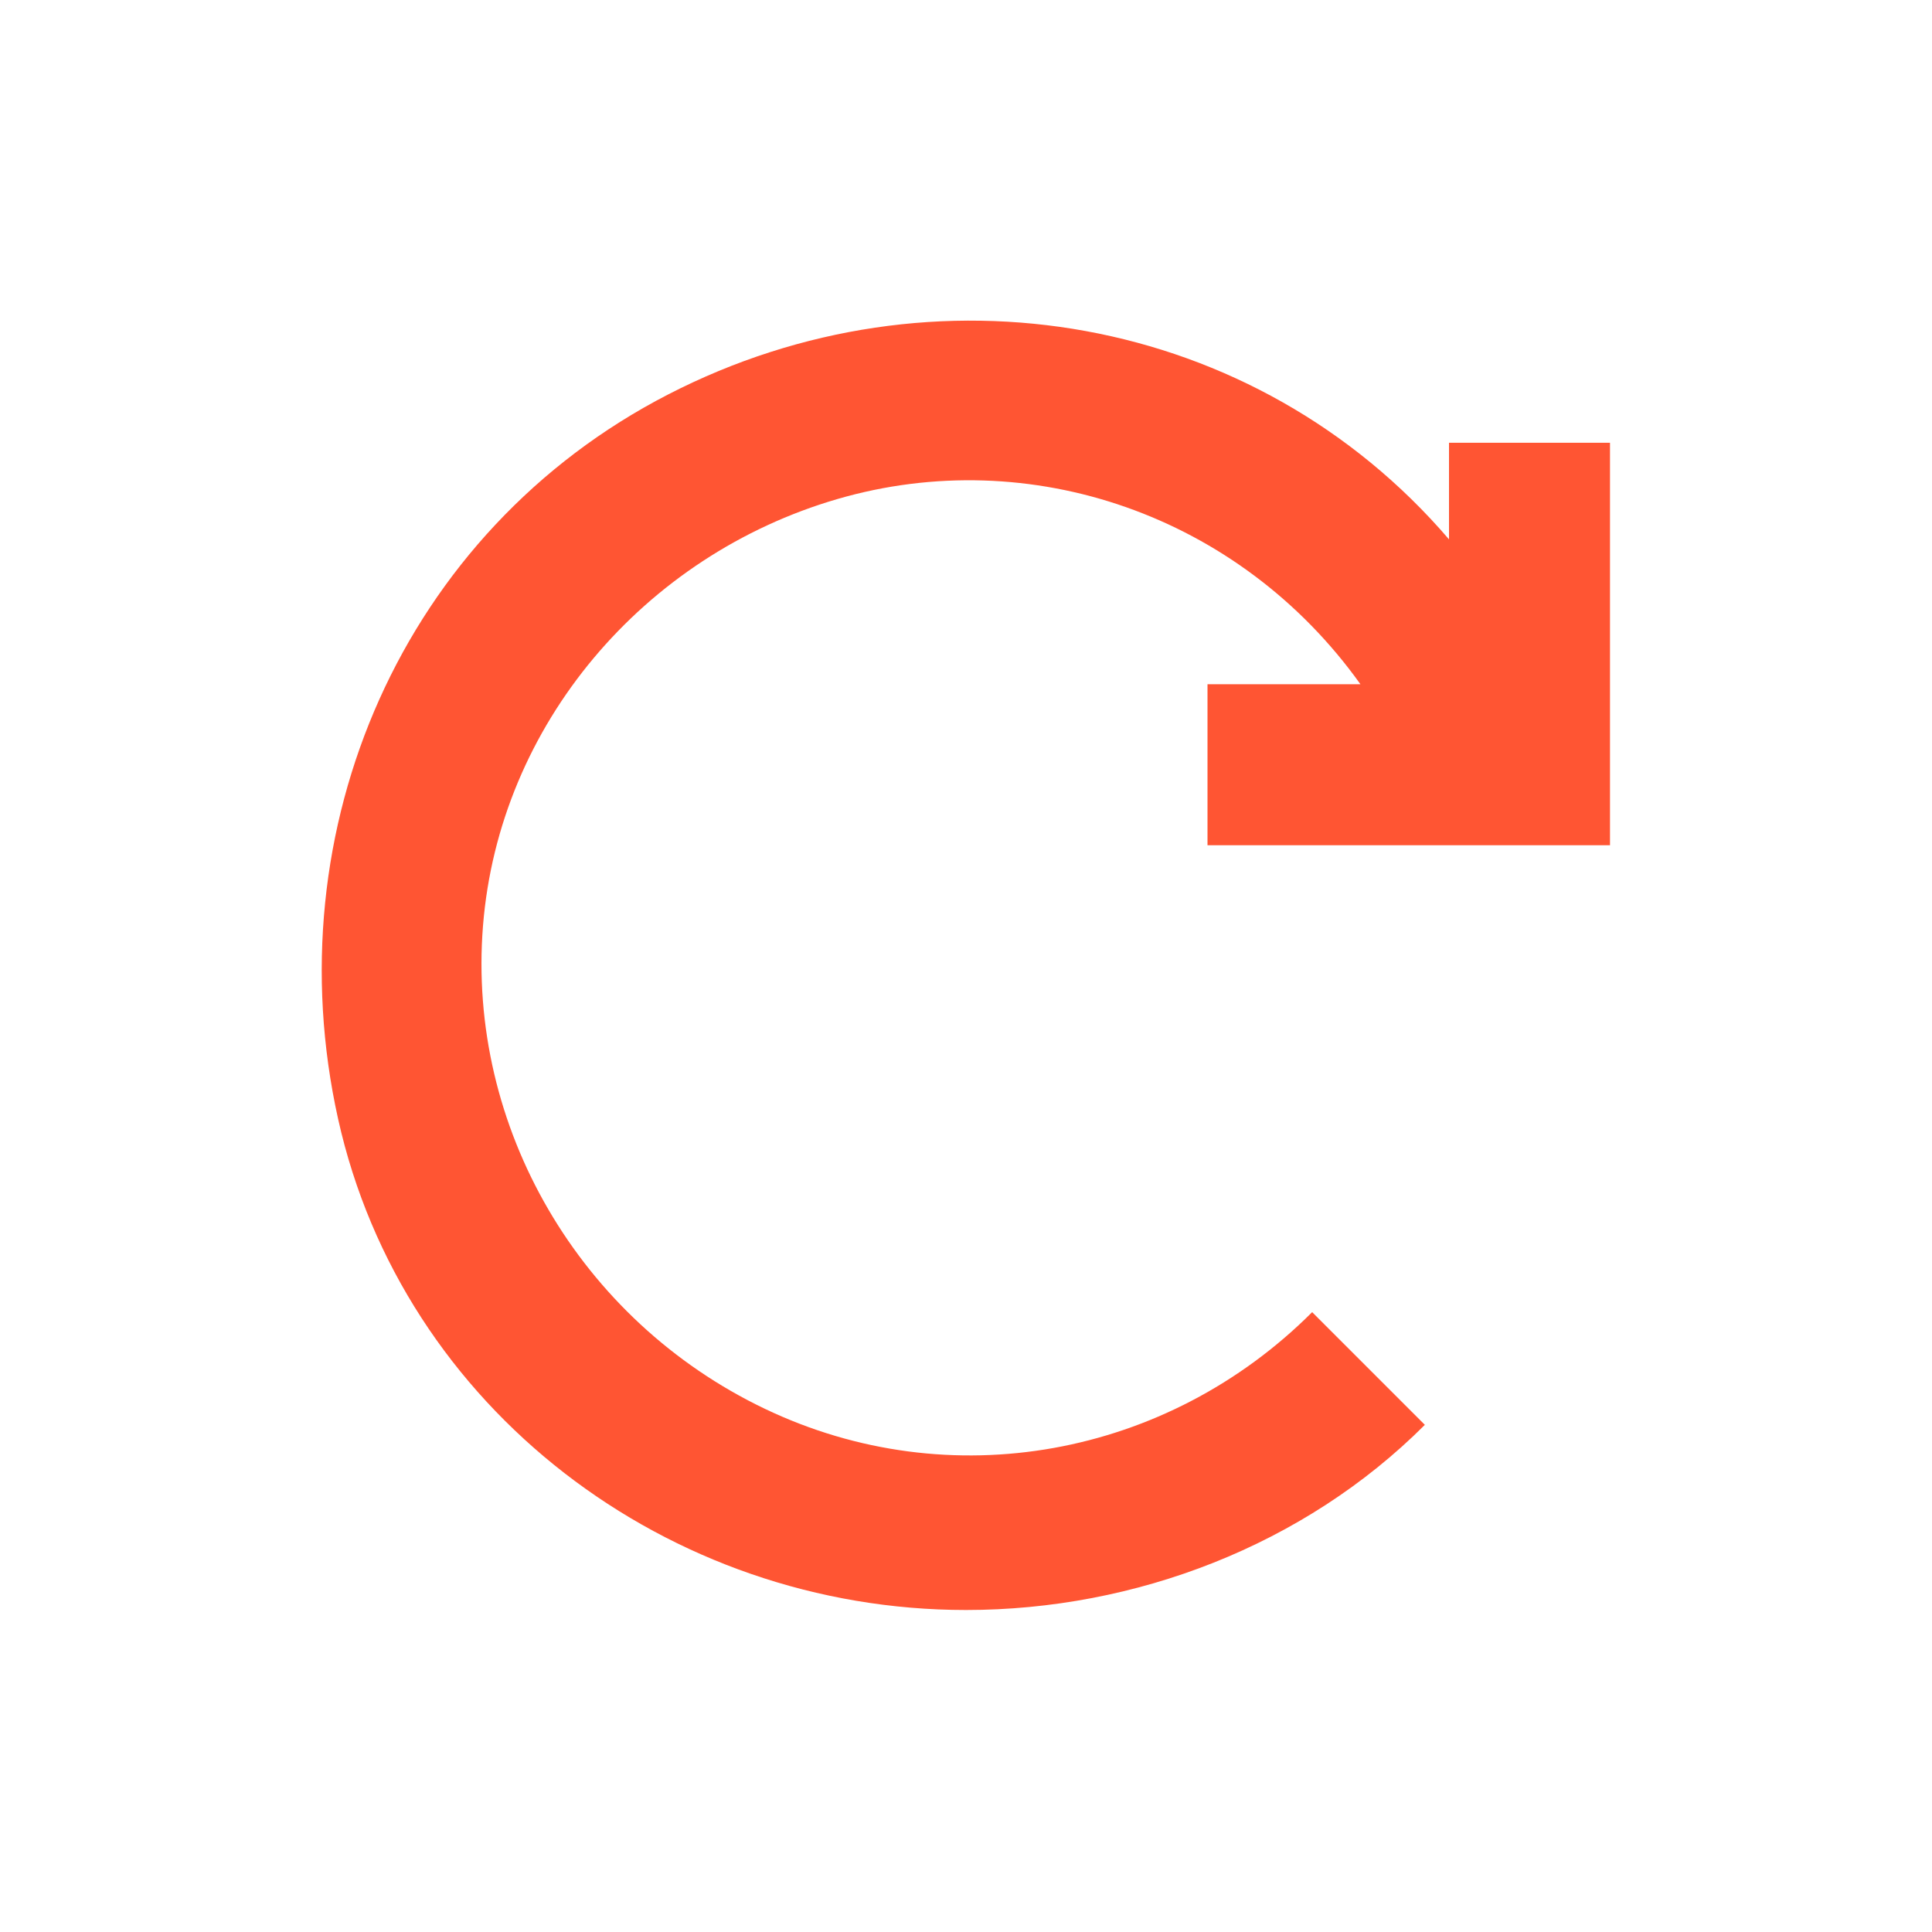
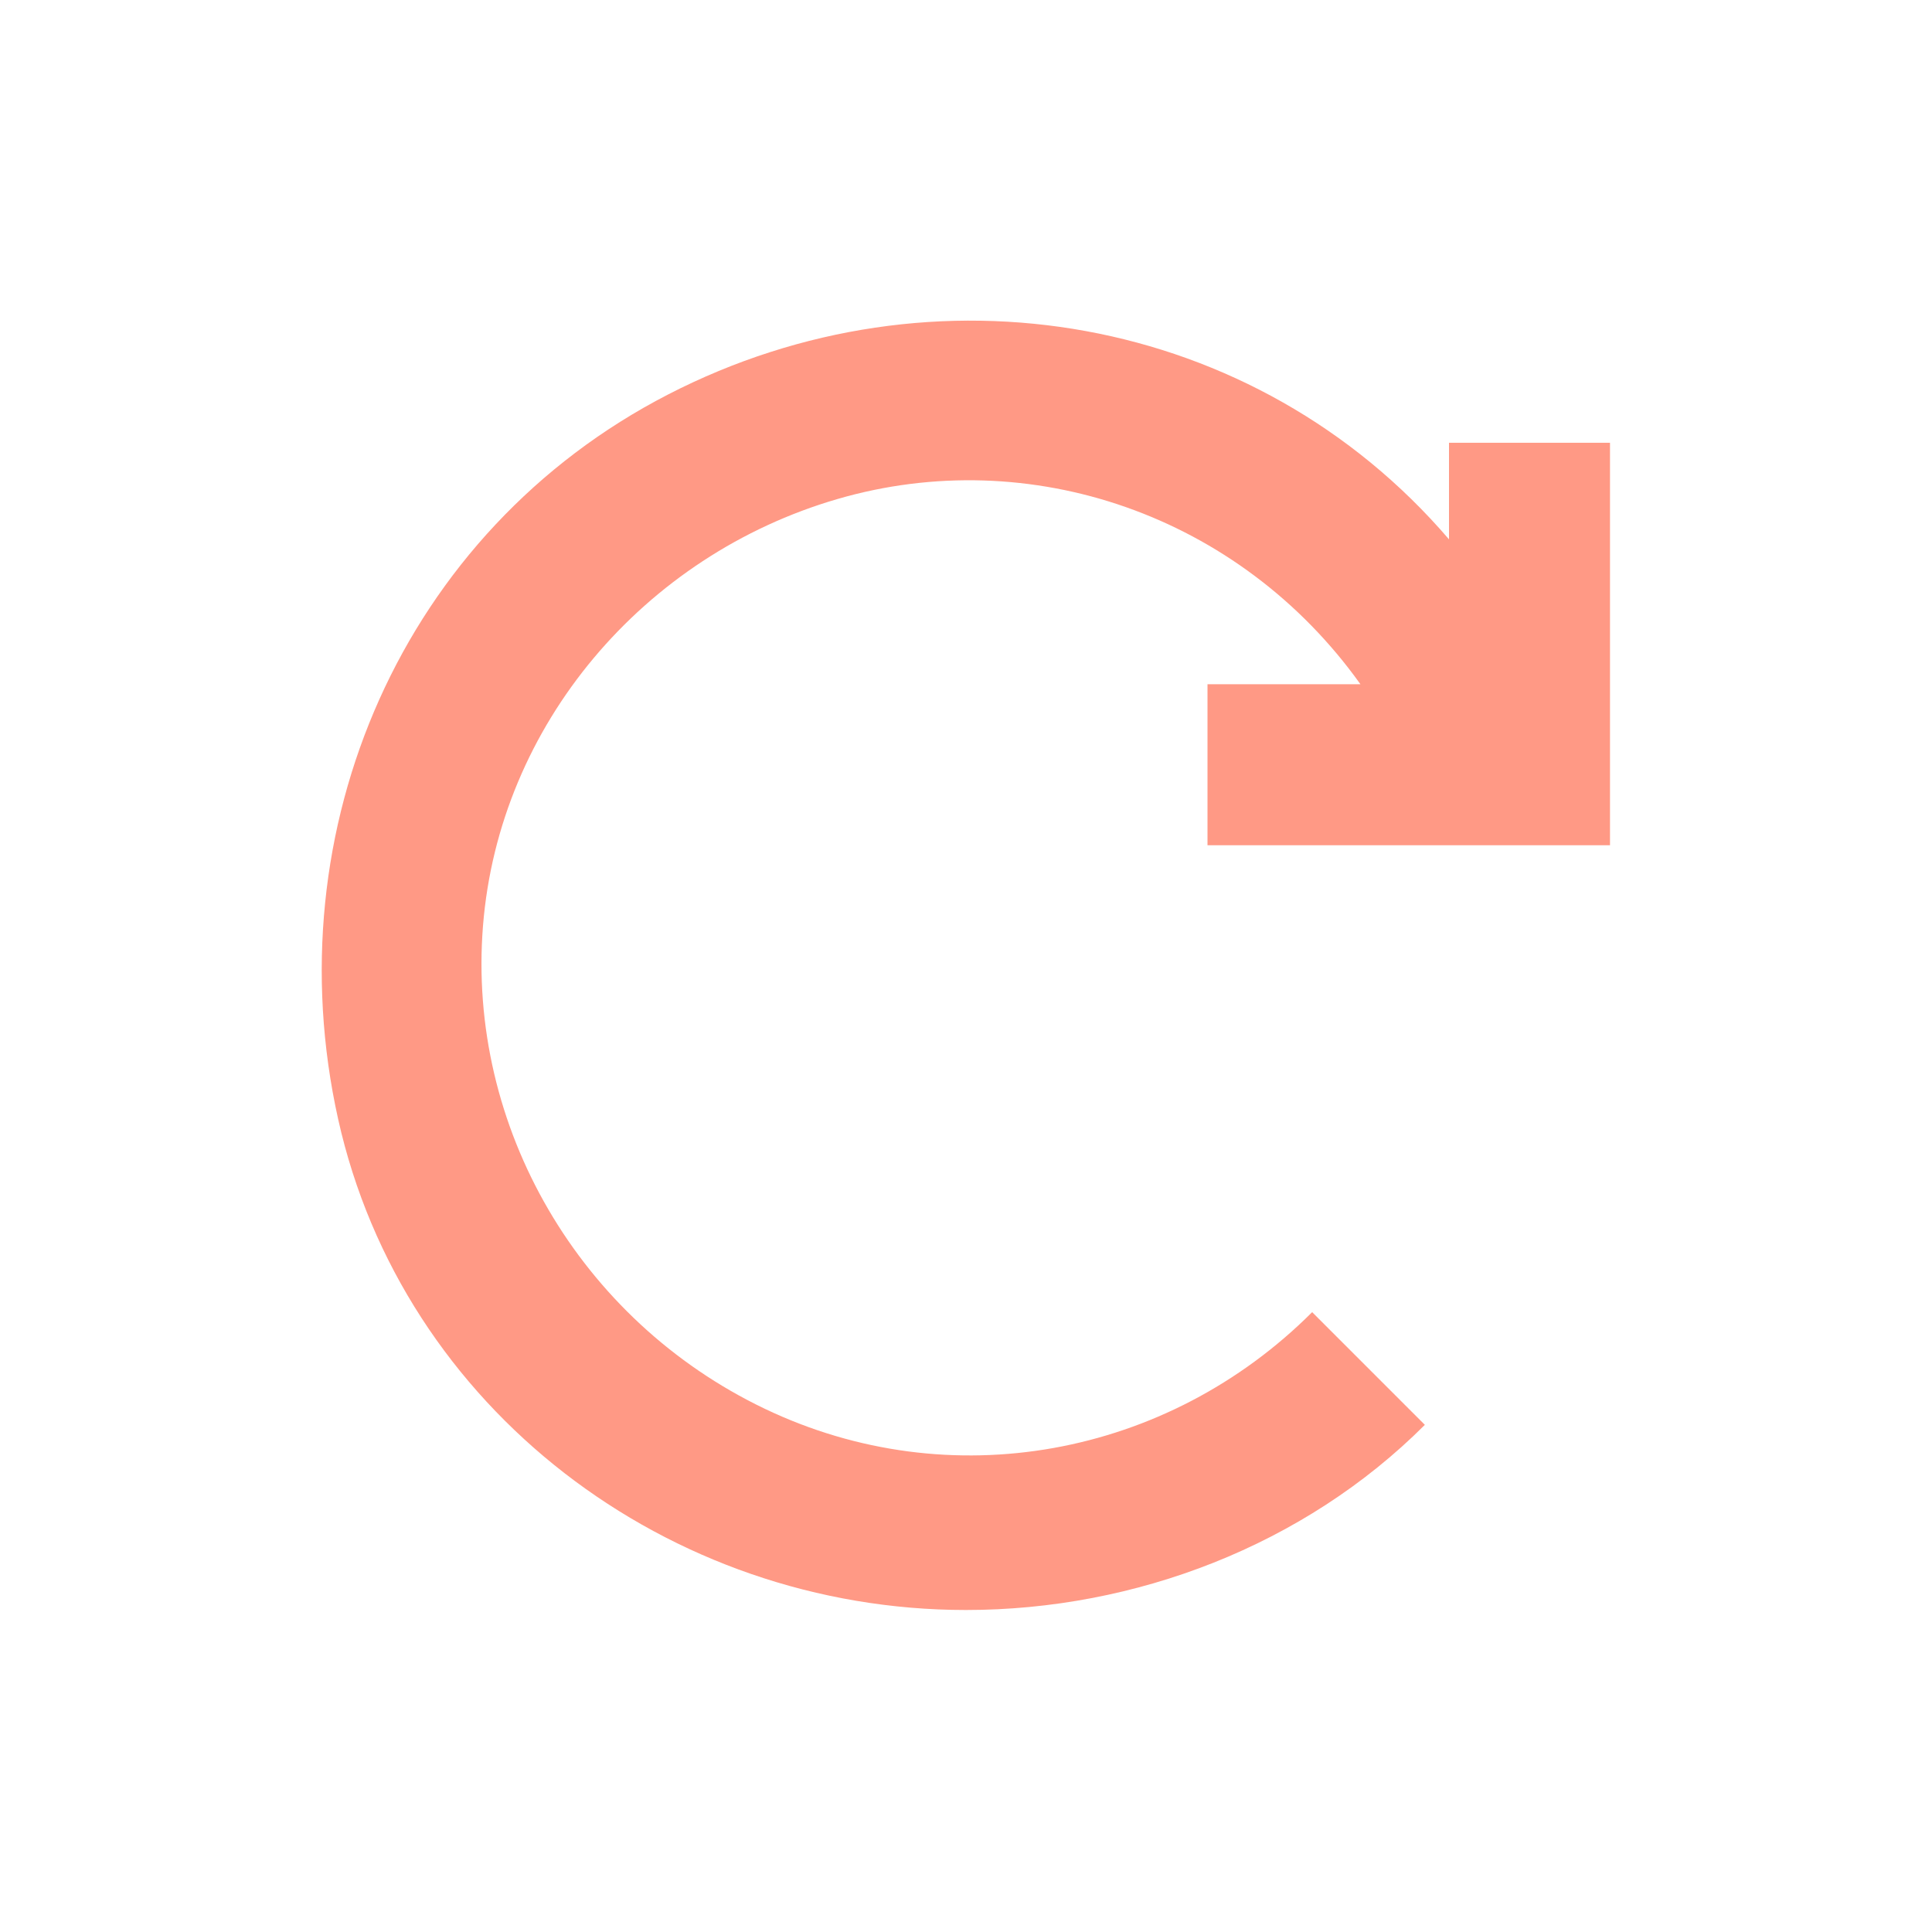
- <svg xmlns="http://www.w3.org/2000/svg" version="1.1" id="Layer_1" x="0px" y="0px" viewBox="0 0 24 24" style="enable-background:new 0 0 24 24;" xml:space="preserve">
+ <svg xmlns="http://www.w3.org/2000/svg" version="1.1" id="Layer_1" opacity="0.6" x="0px" y="0px" viewBox="0 0 24 24" style="enable-background:new 0 0 24 24;" xml:space="preserve">
  <style type="text/css">
- 	.st0{fill:none;}
- 	.st1{fill:#FF5533;}
+ 	.st0{fill:#FF5533;}
</style>
-   <g id="Artboard">
-     <g id="ic-update-liliac" transform="translate(2, 2)">
-       <polygon id="Rectangle_4642" class="st0" points="0,0 20,0 20,20 0,20   " />
-       <path id="Path_18962" class="st1" d="M13,8.5h5v-5h-2v1.2c-2.4-2.8-6.4-3.5-9.7-1.8s-4.9,5.4-4.1,9S6.3,18,10,18    c2.1,0,4.2-0.8,5.7-2.3l-1.4-1.4c-1.8,1.8-4.5,2.3-6.8,1.2S3.8,12,4,9.5C4.2,7,6,4.9,8.4,4.2s5,0.2,6.5,2.3H13V8.5z" />
-     </g>
-   </g>
+   <path id="Path_18962" class="st0" d="M15,10.5h5v-5h-2v1.2c-2.4-2.8-6.4-3.5-9.7-1.8s-4.9,5.4-4.1,9S8.3,20,12,20  c2.1,0,4.2-0.8,5.7-2.3l-1.4-1.4c-1.8,1.8-4.5,2.3-6.8,1.2C7.2,16.4,5.8,14,6,11.5C6.2,9,8,6.9,10.4,6.2s5,0.2,6.5,2.3H15V10.5z" />
</svg>
